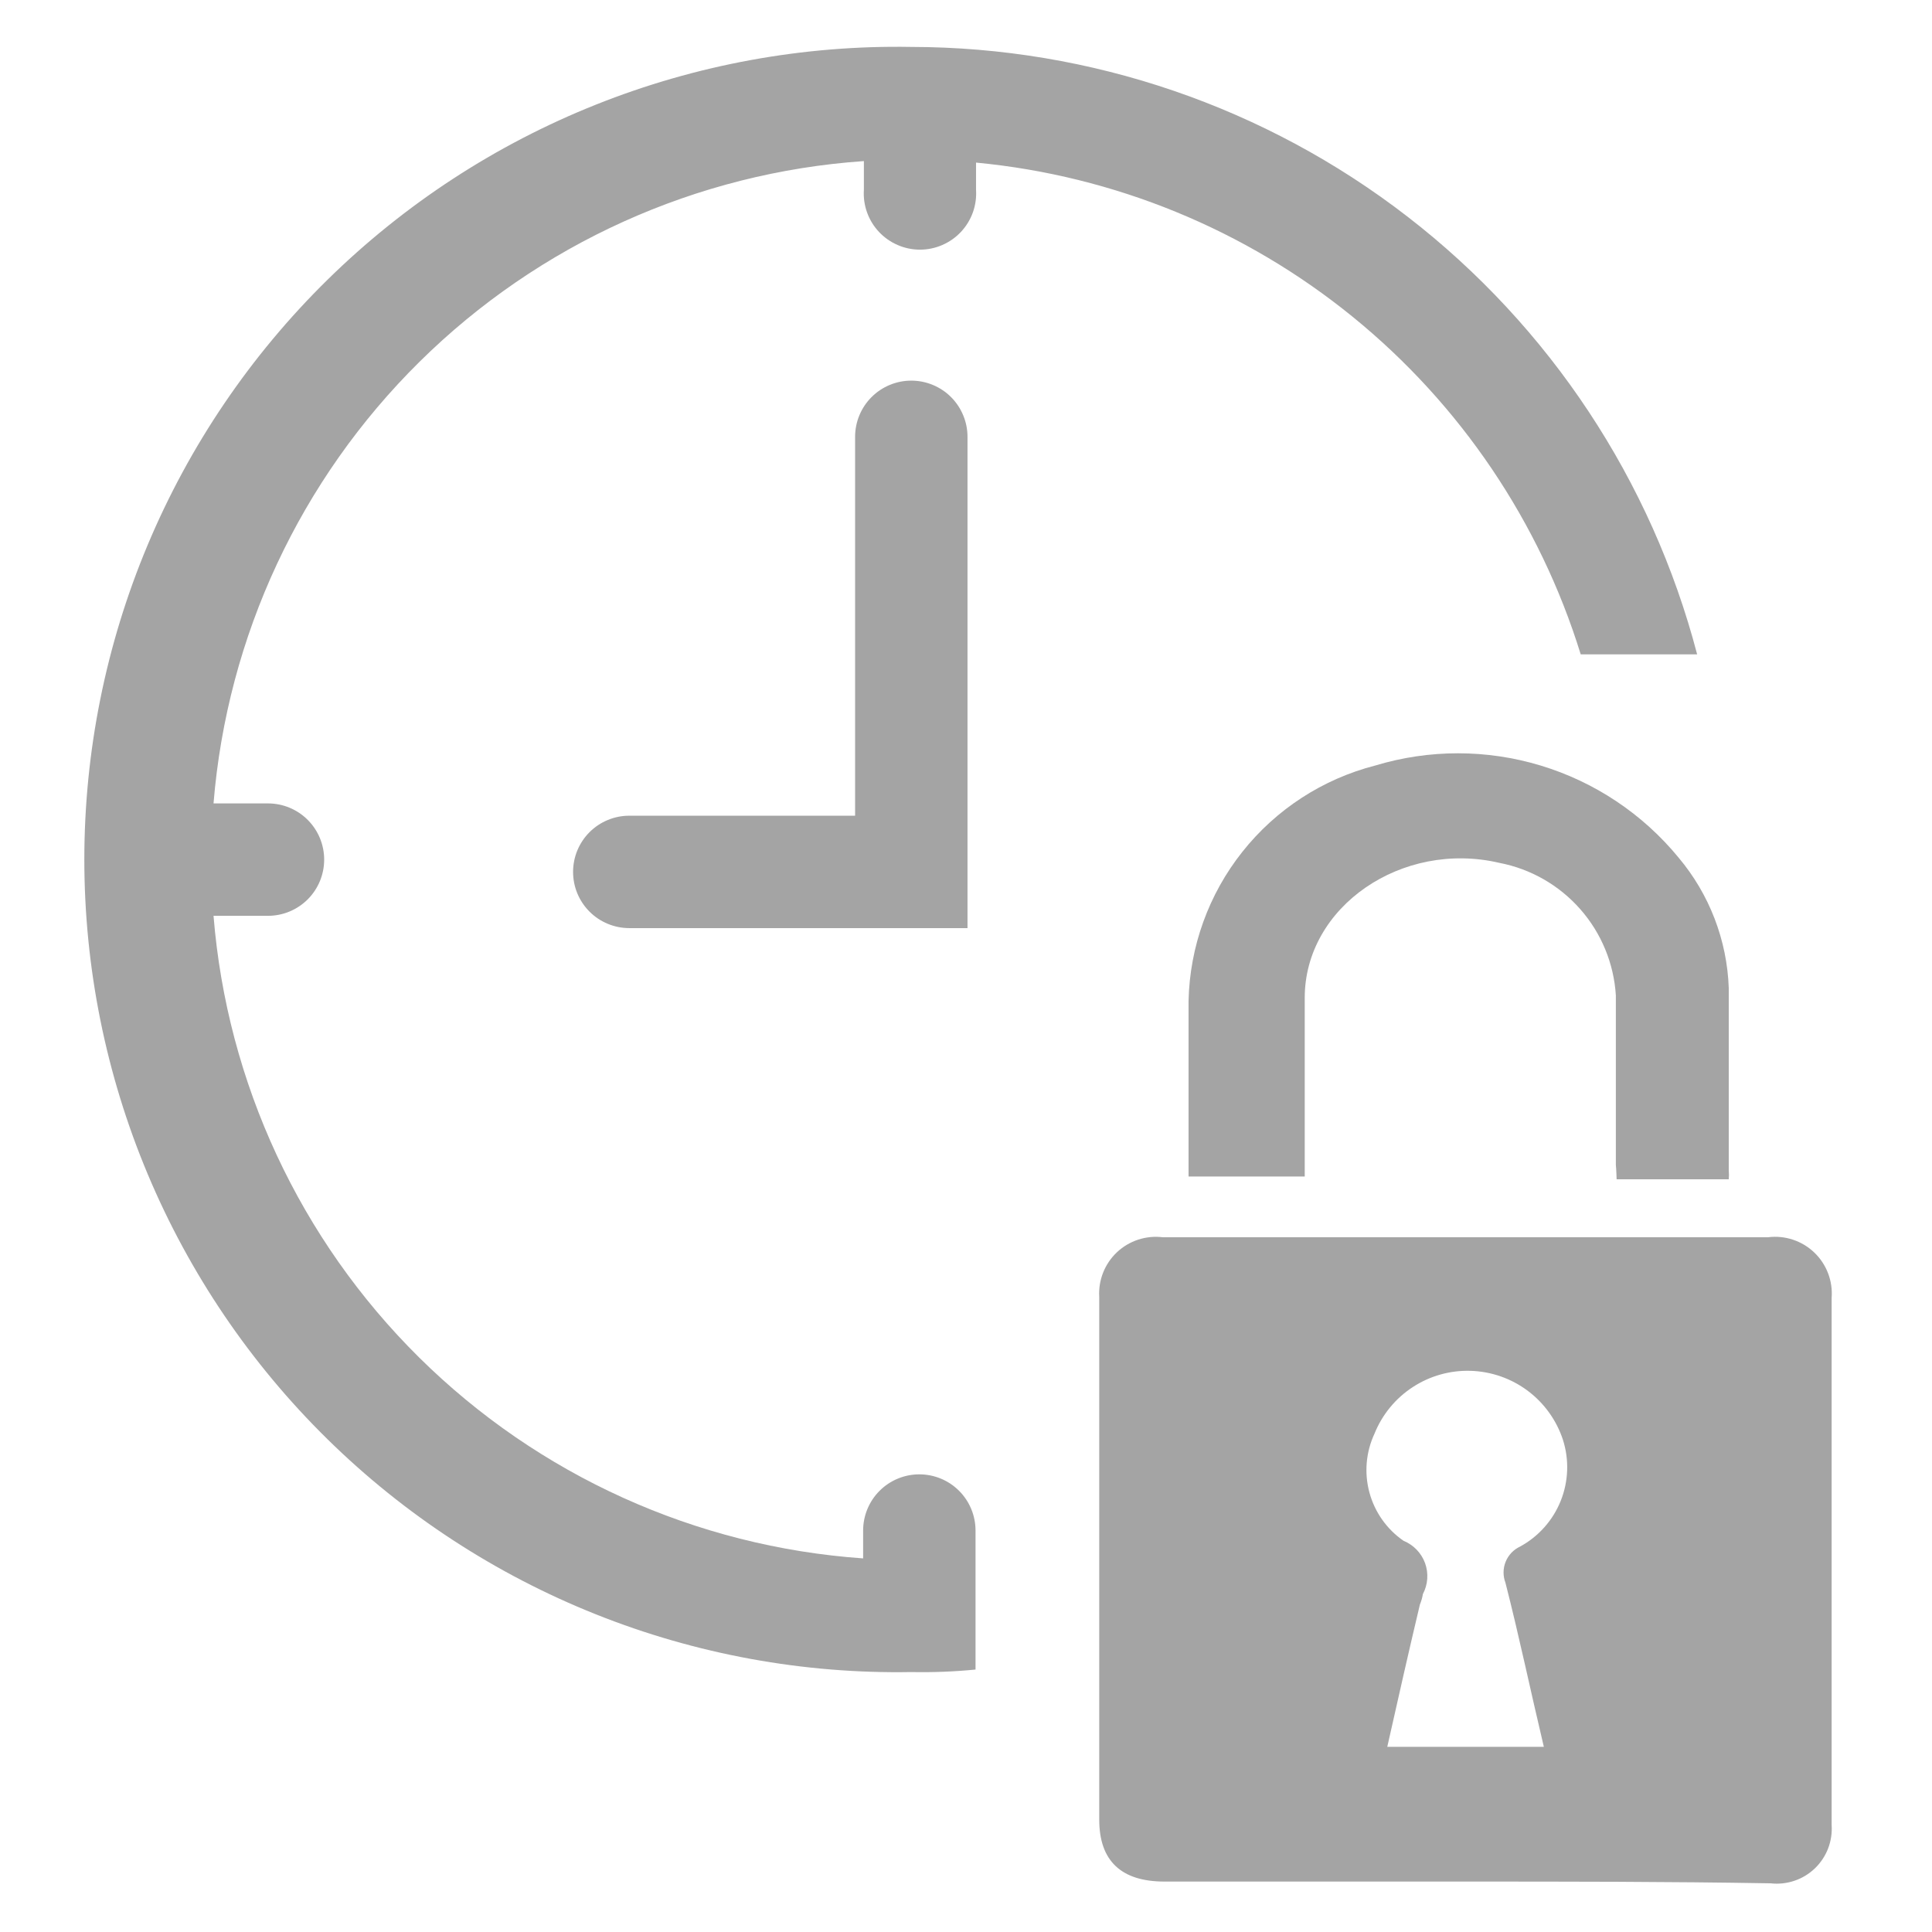
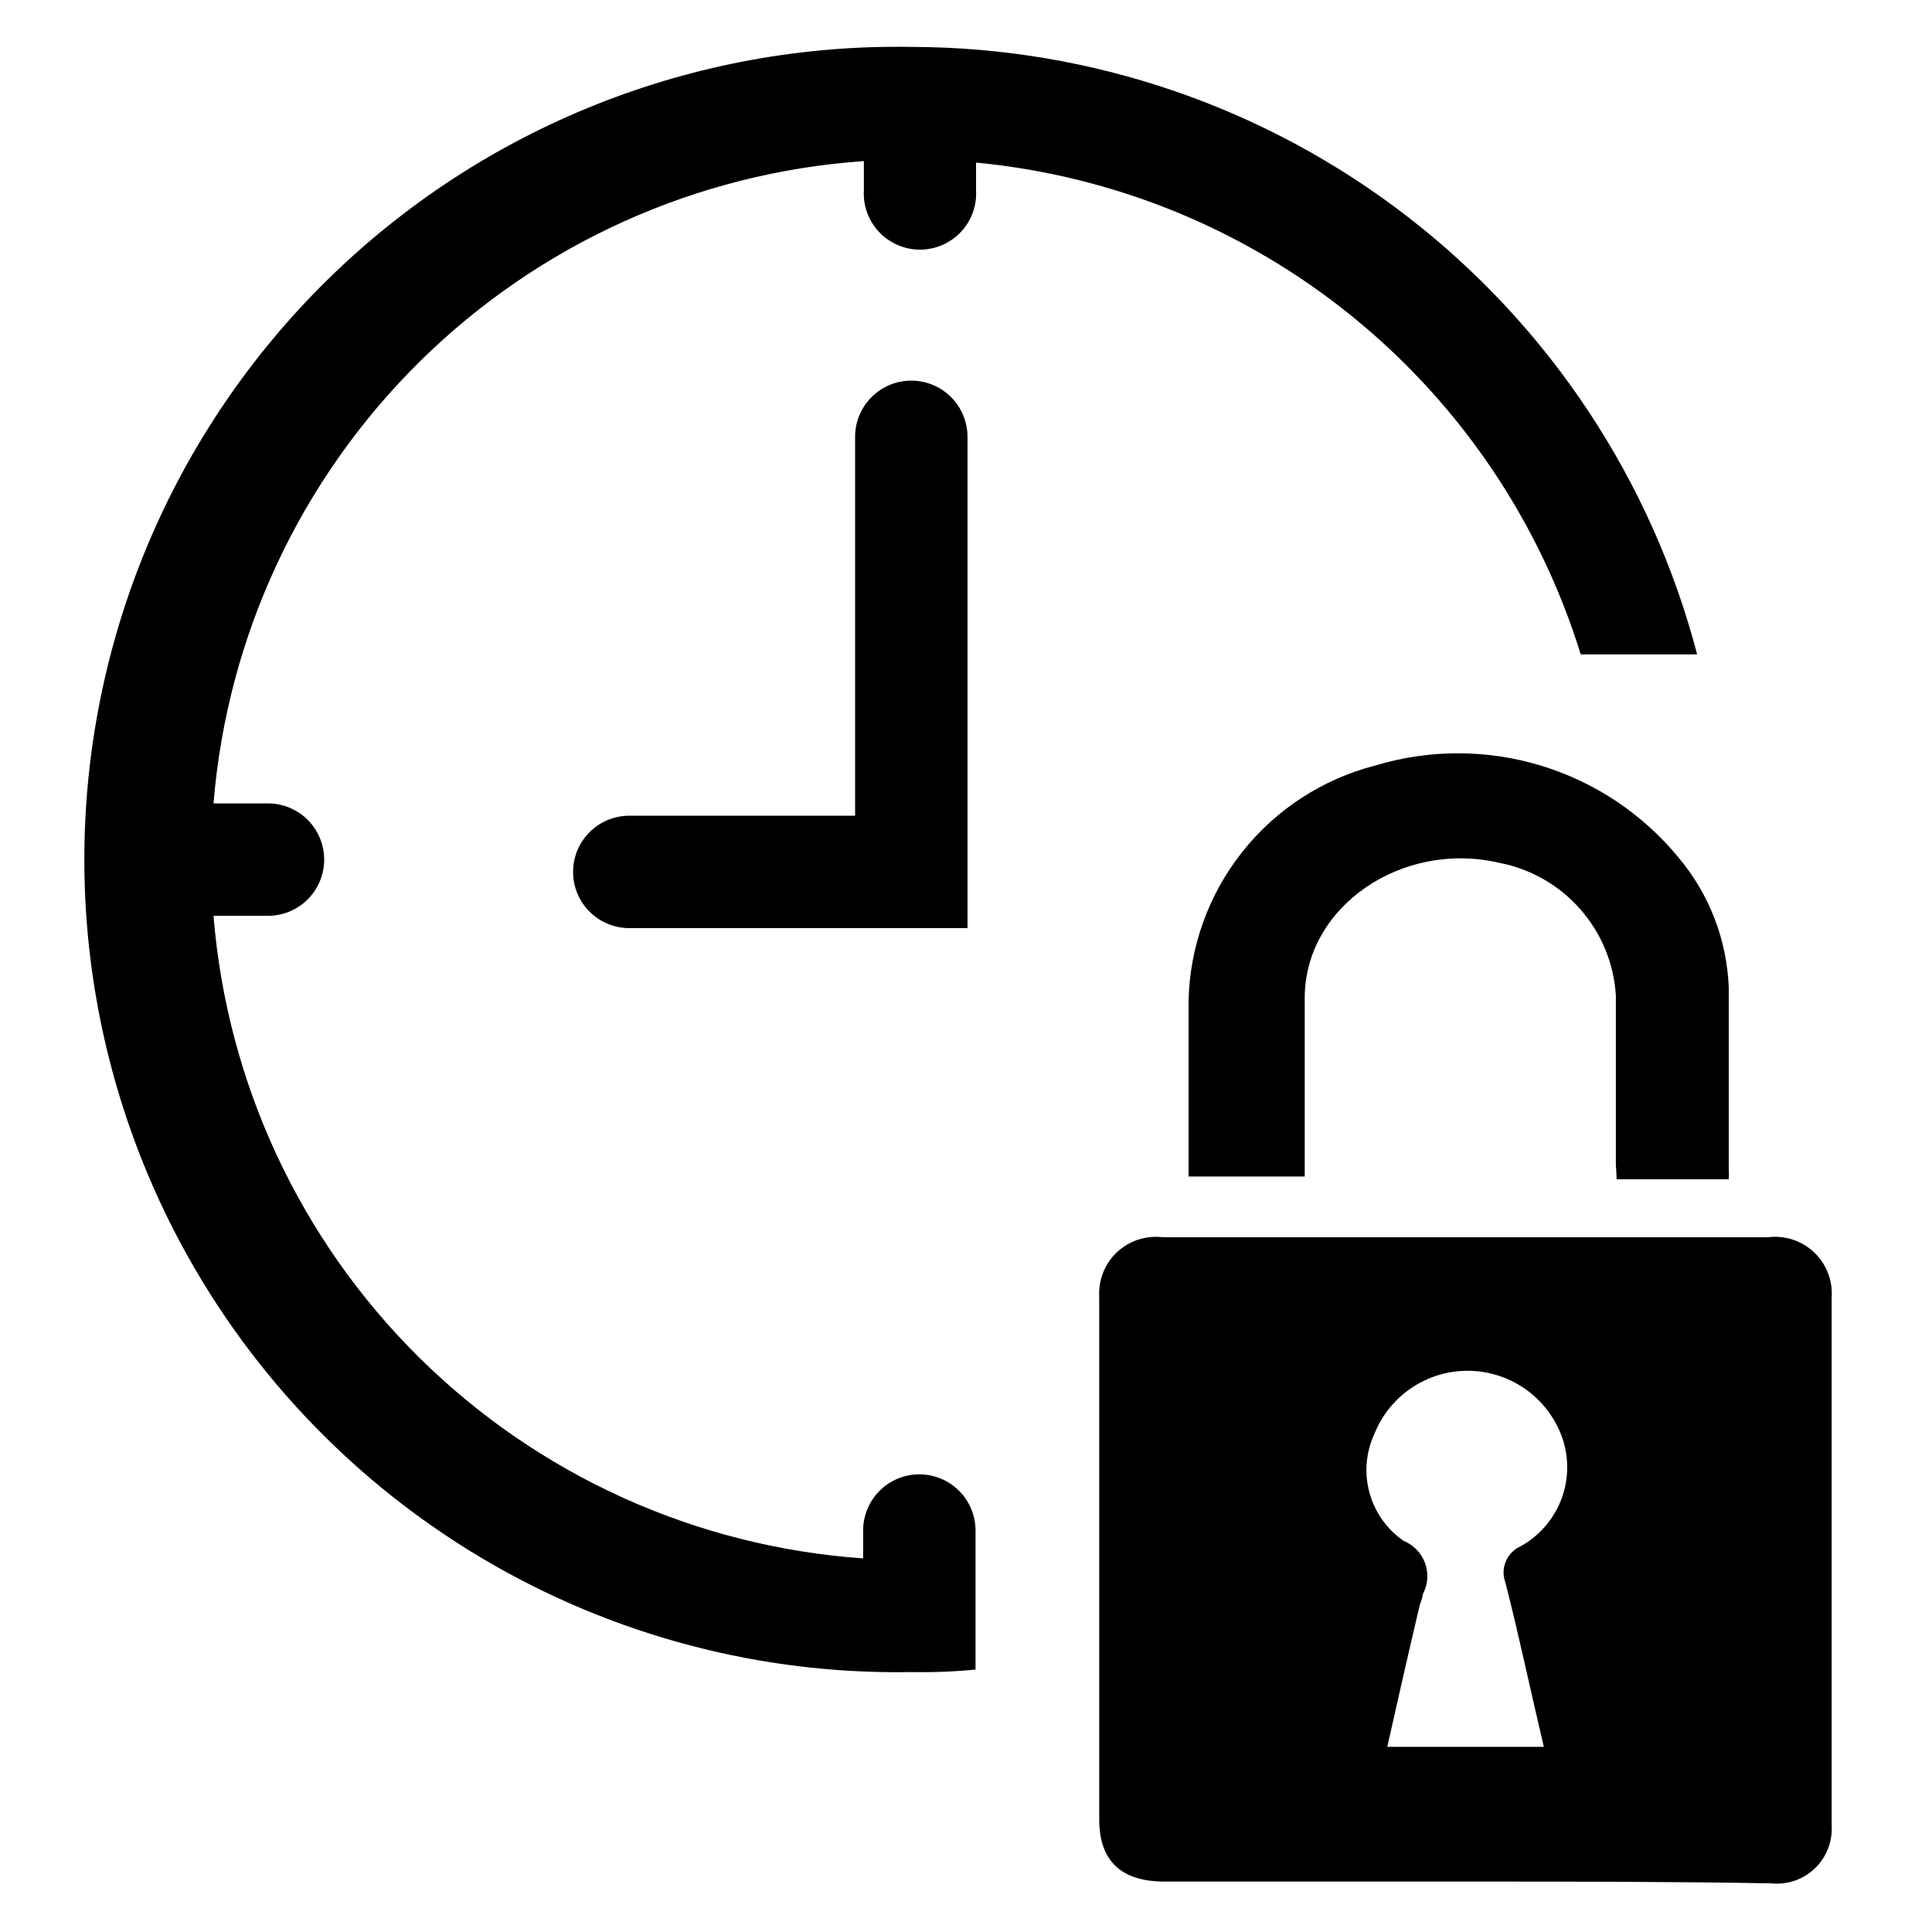
- <svg xmlns="http://www.w3.org/2000/svg" width="77" height="77" viewBox="0 0 77 77" fill="none">
-   <path d="M70.47 49.31H46.34C46.011 49.27 45.677 49.303 45.362 49.406C45.047 49.509 44.759 49.68 44.517 49.907C44.276 50.134 44.087 50.412 43.965 50.72C43.843 51.028 43.79 51.359 43.81 51.69V72.52C43.81 74.17 44.69 74.99 46.41 74.99H58.41C62.41 74.99 66.49 74.99 70.57 75.06C70.889 75.096 71.212 75.061 71.517 74.958C71.821 74.856 72.099 74.687 72.331 74.465C72.563 74.242 72.743 73.972 72.859 73.672C72.974 73.372 73.022 73.05 73 72.73V51.73C73.026 51.396 72.978 51.06 72.858 50.747C72.739 50.434 72.551 50.151 72.309 49.92C72.067 49.688 71.776 49.513 71.458 49.408C71.14 49.302 70.802 49.269 70.47 49.31ZM60.58 61.64C60.319 61.762 60.114 61.979 60.007 62.246C59.899 62.513 59.897 62.811 60 63.08C60.55 65.23 61 67.39 61.53 69.62H55.29C55.74 67.62 56.15 65.8 56.59 63.95C56.646 63.815 56.686 63.674 56.71 63.53C56.809 63.342 56.868 63.136 56.883 62.924C56.898 62.712 56.868 62.499 56.796 62.299C56.723 62.099 56.609 61.917 56.462 61.764C56.315 61.611 56.137 61.49 55.94 61.41C55.273 60.95 54.791 60.269 54.579 59.487C54.367 58.706 54.438 57.874 54.78 57.14C55.086 56.379 55.618 55.731 56.305 55.283C56.991 54.835 57.799 54.608 58.619 54.635C59.438 54.661 60.23 54.938 60.887 55.429C61.543 55.92 62.033 56.601 62.29 57.38C62.545 58.178 62.514 59.04 62.202 59.818C61.89 60.596 61.316 61.24 60.58 61.64Z" fill="#A4A4A4" />
-   <path d="M64.43 47H68.9C68.91 46.883 68.91 46.766 68.9 46.65V39.38C68.833 37.472 68.129 35.641 66.9 34.18C65.473 32.442 63.563 31.166 61.411 30.513C59.26 29.86 56.962 29.859 54.81 30.51C52.717 31.048 50.857 32.256 49.514 33.95C48.17 35.643 47.418 37.729 47.37 39.89V46.89H52V39.77C52 36.13 55.88 33.48 59.76 34.39C61.009 34.631 62.143 35.281 62.983 36.237C63.823 37.192 64.321 38.4 64.4 39.67V46.43C64.42 46.61 64.43 47 64.43 47Z" fill="#A4A4A4" />
-   <path d="M36.32 15.17C35.726 15.17 35.156 15.406 34.736 15.826C34.316 16.246 34.08 16.816 34.08 17.41V32.51H25.08C24.786 32.51 24.494 32.568 24.223 32.681C23.951 32.793 23.704 32.958 23.496 33.166C23.288 33.374 23.123 33.621 23.01 33.893C22.898 34.165 22.84 34.456 22.84 34.75C22.84 35.044 22.898 35.336 23.01 35.607C23.123 35.879 23.288 36.126 23.496 36.334C23.704 36.542 23.951 36.707 24.223 36.819C24.494 36.932 24.786 36.99 25.08 36.99H38.56V17.41C38.56 17.116 38.502 16.825 38.389 16.553C38.277 16.281 38.112 16.034 37.904 15.826C37.696 15.618 37.449 15.453 37.177 15.341C36.905 15.228 36.614 15.17 36.32 15.17Z" fill="#A4A4A4" />
-   <path d="M36.32 1.87C32.019 1.794 27.747 2.576 23.751 4.17C19.756 5.763 16.118 8.137 13.05 11.152C9.982 14.166 7.545 17.762 5.881 21.729C4.218 25.695 3.361 29.954 3.361 34.255C3.361 38.556 4.218 42.815 5.881 46.781C7.545 50.748 9.982 54.344 13.05 57.358C16.118 60.373 19.756 62.747 23.751 64.34C27.747 65.934 32.019 66.716 36.32 66.64C37.175 66.657 38.029 66.624 38.88 66.54V61C38.88 60.406 38.644 59.836 38.224 59.416C37.804 58.996 37.234 58.76 36.64 58.76C36.046 58.76 35.476 58.996 35.056 59.416C34.636 59.836 34.4 60.406 34.4 61V62.11C27.735 61.644 21.457 58.803 16.707 54.105C11.957 49.406 9.049 43.16 8.51 36.5H10.68C11.274 36.5 11.844 36.264 12.264 35.844C12.684 35.424 12.92 34.854 12.92 34.26C12.92 33.666 12.684 33.096 12.264 32.676C11.844 32.256 11.274 32.02 10.68 32.02H8.51C9.054 25.358 11.968 19.112 16.724 14.415C21.48 9.718 27.762 6.881 34.43 6.42V7.56C34.41 7.866 34.452 8.173 34.555 8.462C34.658 8.751 34.819 9.016 35.029 9.24C35.239 9.464 35.492 9.642 35.773 9.764C36.055 9.887 36.358 9.95 36.665 9.95C36.972 9.95 37.275 9.887 37.557 9.764C37.838 9.642 38.091 9.464 38.301 9.24C38.51 9.016 38.672 8.751 38.775 8.462C38.878 8.173 38.92 7.866 38.9 7.56V6.48C44.403 7.003 49.629 9.143 53.917 12.631C58.206 16.119 61.366 20.799 63 26.08H67.64C65.826 19.152 61.77 13.02 56.104 8.64C50.438 4.26 43.481 1.88 36.32 1.87Z" fill="#A4A4A4" />
+ <svg xmlns="http://www.w3.org/2000/svg" width="77" height="77" viewBox="0 0 77 77" fill="none" version="1.1" id="svg10">
+   <defs id="defs14" />
+   <path d="M70.47 49.31H46.34C46.011 49.27 45.677 49.303 45.362 49.406C45.047 49.509 44.759 49.68 44.517 49.907C44.276 50.134 44.087 50.412 43.965 50.72C43.843 51.028 43.79 51.359 43.81 51.69V72.52C43.81 74.17 44.69 74.99 46.41 74.99H58.41C62.41 74.99 66.49 74.99 70.57 75.06C70.889 75.096 71.212 75.061 71.517 74.958C71.821 74.856 72.099 74.687 72.331 74.465C72.563 74.242 72.743 73.972 72.859 73.672C72.974 73.372 73.022 73.05 73 72.73V51.73C73.026 51.396 72.978 51.06 72.858 50.747C72.739 50.434 72.551 50.151 72.309 49.92C72.067 49.688 71.776 49.513 71.458 49.408C71.14 49.302 70.802 49.269 70.47 49.31ZM60.58 61.64C60.319 61.762 60.114 61.979 60.007 62.246C59.899 62.513 59.897 62.811 60 63.08C60.55 65.23 61 67.39 61.53 69.62H55.29C55.74 67.62 56.15 65.8 56.59 63.95C56.646 63.815 56.686 63.674 56.71 63.53C56.809 63.342 56.868 63.136 56.883 62.924C56.898 62.712 56.868 62.499 56.796 62.299C56.723 62.099 56.609 61.917 56.462 61.764C56.315 61.611 56.137 61.49 55.94 61.41C55.273 60.95 54.791 60.269 54.579 59.487C54.367 58.706 54.438 57.874 54.78 57.14C55.086 56.379 55.618 55.731 56.305 55.283C56.991 54.835 57.799 54.608 58.619 54.635C59.438 54.661 60.23 54.938 60.887 55.429C61.543 55.92 62.033 56.601 62.29 57.38C62.545 58.178 62.514 59.04 62.202 59.818C61.89 60.596 61.316 61.24 60.58 61.64Z" fill="#A4A4A4" id="path2" style="fill:#000000;fill-opacity:1" />
+   <path d="M64.43 47H68.9C68.91 46.883 68.91 46.766 68.9 46.65V39.38C68.833 37.472 68.129 35.641 66.9 34.18C65.473 32.442 63.563 31.166 61.411 30.513C59.26 29.86 56.962 29.859 54.81 30.51C52.717 31.048 50.857 32.256 49.514 33.95C48.17 35.643 47.418 37.729 47.37 39.89V46.89H52V39.77C52 36.13 55.88 33.48 59.76 34.39C61.009 34.631 62.143 35.281 62.983 36.237C63.823 37.192 64.321 38.4 64.4 39.67V46.43C64.42 46.61 64.43 47 64.43 47Z" fill="#A4A4A4" id="path4" style="fill:#000000;fill-opacity:1" />
+   <path d="M36.32 15.17C35.726 15.17 35.156 15.406 34.736 15.826C34.316 16.246 34.08 16.816 34.08 17.41V32.51H25.08C24.786 32.51 24.494 32.568 24.223 32.681C23.951 32.793 23.704 32.958 23.496 33.166C23.288 33.374 23.123 33.621 23.01 33.893C22.898 34.165 22.84 34.456 22.84 34.75C22.84 35.044 22.898 35.336 23.01 35.607C23.123 35.879 23.288 36.126 23.496 36.334C23.704 36.542 23.951 36.707 24.223 36.819C24.494 36.932 24.786 36.99 25.08 36.99H38.56V17.41C38.56 17.116 38.502 16.825 38.389 16.553C38.277 16.281 38.112 16.034 37.904 15.826C37.696 15.618 37.449 15.453 37.177 15.341C36.905 15.228 36.614 15.17 36.32 15.17Z" fill="#A4A4A4" id="path6" style="fill:#000000;fill-opacity:1" />
+   <path d="M36.32 1.87C32.019 1.794 27.747 2.576 23.751 4.17C19.756 5.763 16.118 8.137 13.05 11.152C9.982 14.166 7.545 17.762 5.881 21.729C4.218 25.695 3.361 29.954 3.361 34.255C3.361 38.556 4.218 42.815 5.881 46.781C7.545 50.748 9.982 54.344 13.05 57.358C16.118 60.373 19.756 62.747 23.751 64.34C27.747 65.934 32.019 66.716 36.32 66.64C37.175 66.657 38.029 66.624 38.88 66.54V61C38.88 60.406 38.644 59.836 38.224 59.416C37.804 58.996 37.234 58.76 36.64 58.76C36.046 58.76 35.476 58.996 35.056 59.416C34.636 59.836 34.4 60.406 34.4 61V62.11C27.735 61.644 21.457 58.803 16.707 54.105C11.957 49.406 9.049 43.16 8.51 36.5H10.68C11.274 36.5 11.844 36.264 12.264 35.844C12.684 35.424 12.92 34.854 12.92 34.26C12.92 33.666 12.684 33.096 12.264 32.676C11.844 32.256 11.274 32.02 10.68 32.02H8.51C9.054 25.358 11.968 19.112 16.724 14.415C21.48 9.718 27.762 6.881 34.43 6.42V7.56C34.41 7.866 34.452 8.173 34.555 8.462C34.658 8.751 34.819 9.016 35.029 9.24C35.239 9.464 35.492 9.642 35.773 9.764C36.055 9.887 36.358 9.95 36.665 9.95C36.972 9.95 37.275 9.887 37.557 9.764C37.838 9.642 38.091 9.464 38.301 9.24C38.51 9.016 38.672 8.751 38.775 8.462C38.878 8.173 38.92 7.866 38.9 7.56V6.48C44.403 7.003 49.629 9.143 53.917 12.631C58.206 16.119 61.366 20.799 63 26.08H67.64C65.826 19.152 61.77 13.02 56.104 8.64C50.438 4.26 43.481 1.88 36.32 1.87Z" fill="#A4A4A4" id="path8" style="fill:#000000;fill-opacity:1" />
</svg>
